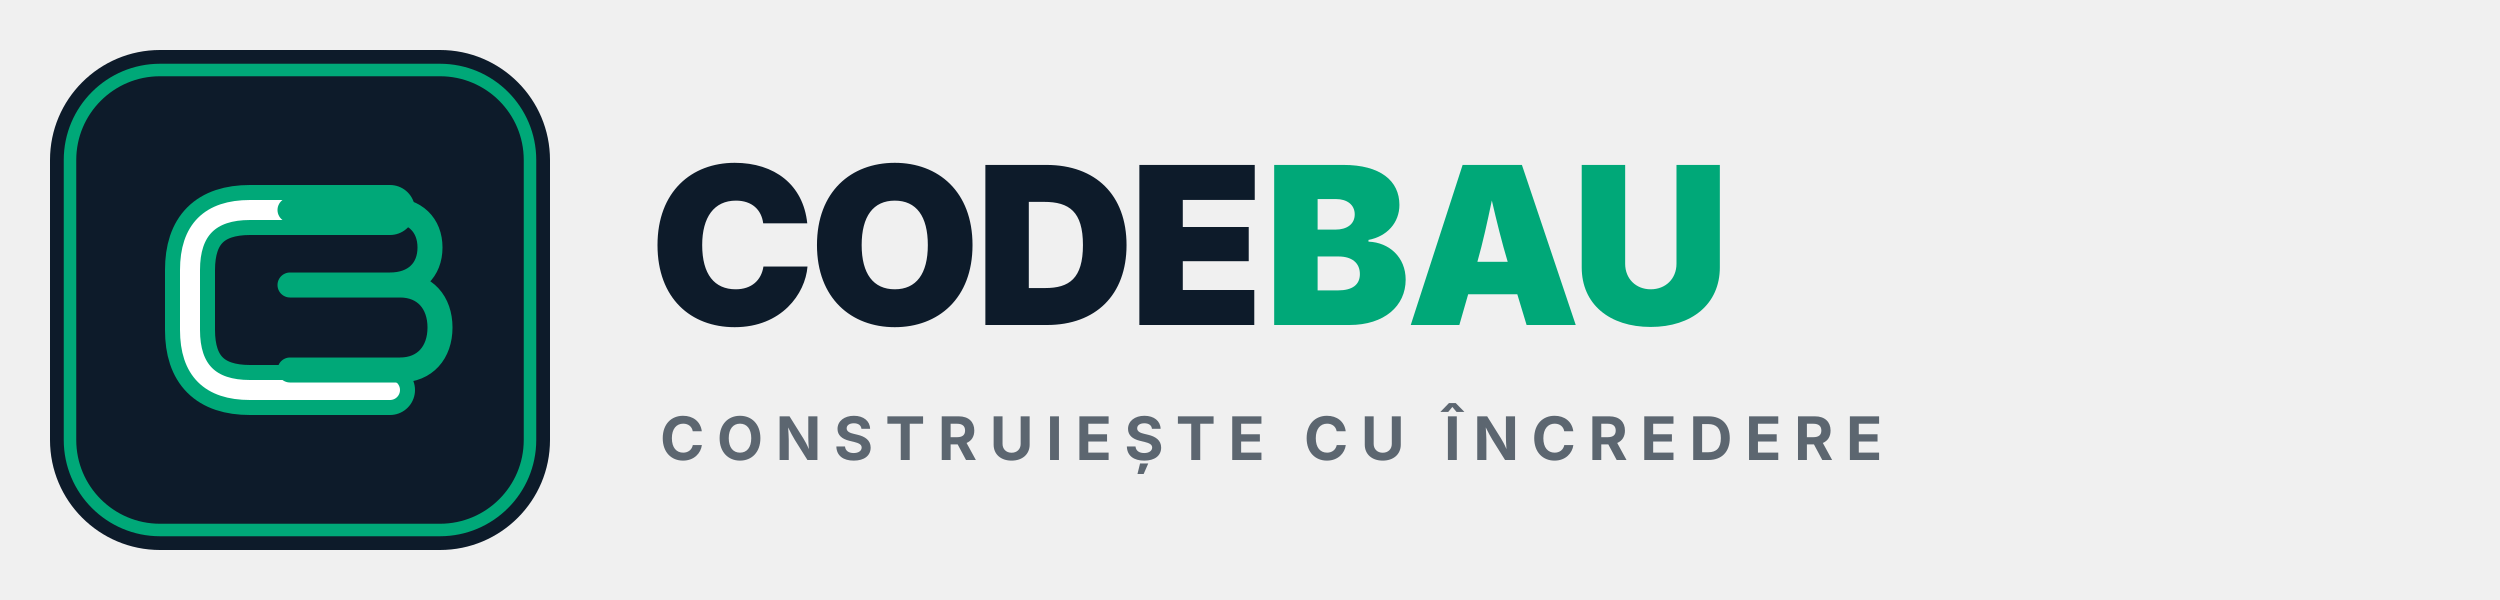
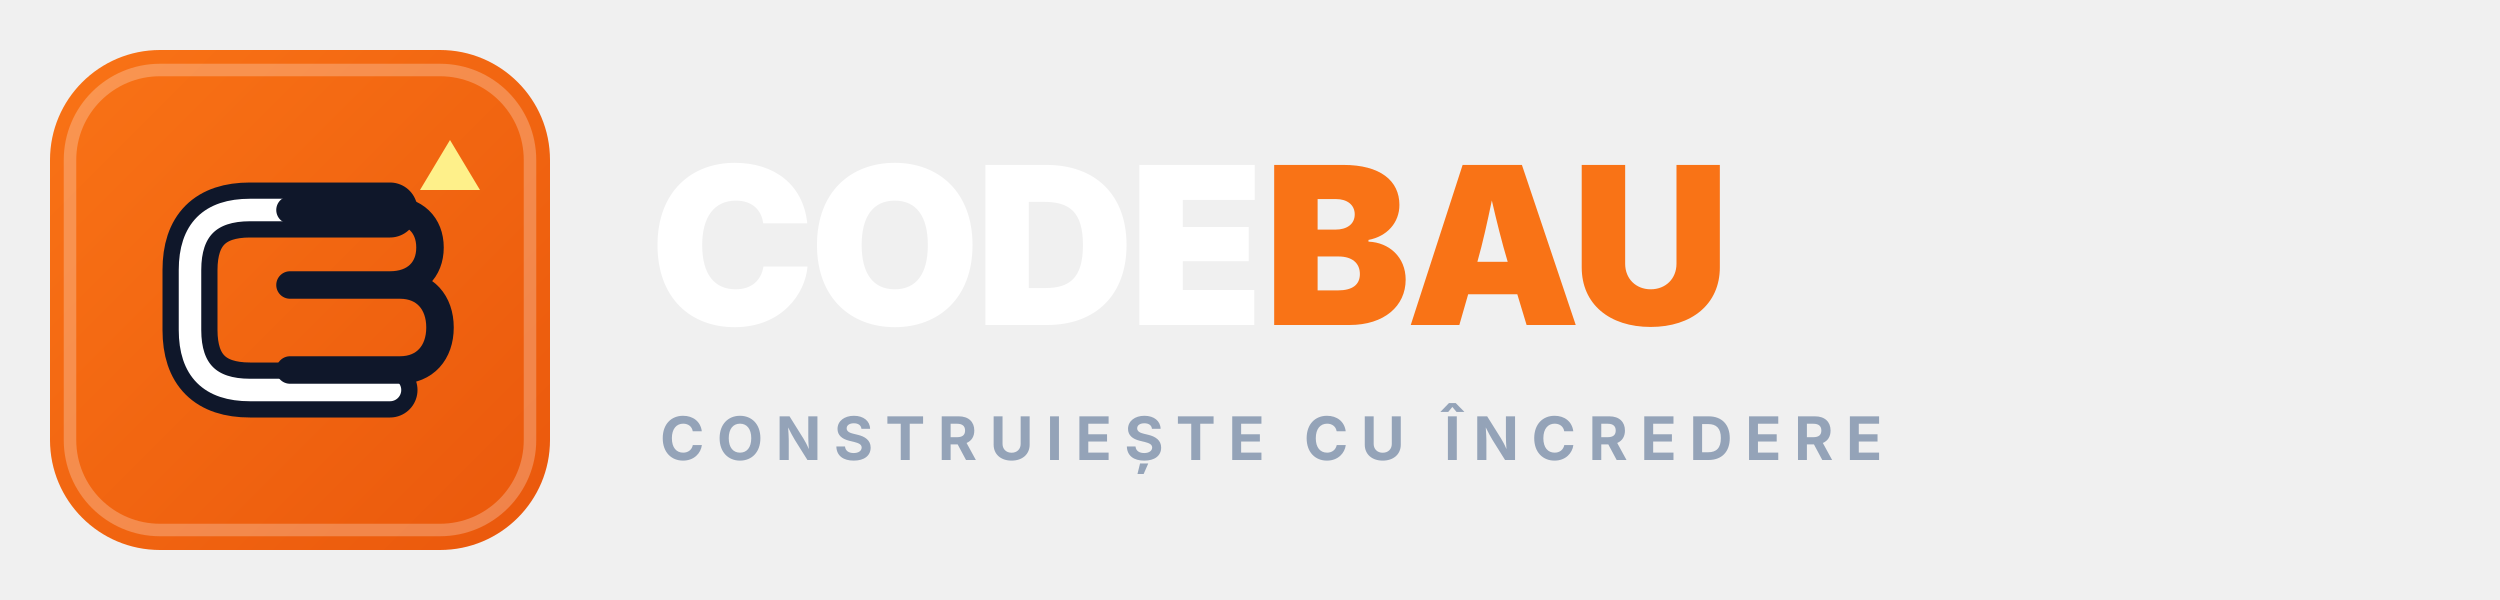
<svg xmlns="http://www.w3.org/2000/svg" viewBox="0 0 500 120" width="100%" height="100%">
+   <defs>
+     <linearGradient id="cbGradDark" x1="0%" y1="0%" x2="100%" y2="100%">
+       <stop offset="0%" stop-color="#f97316" />
+       <stop offset="100%" stop-color="#ea580c" />
+     </linearGradient>
+   </defs>
  <g transform="translate(10, 10)">
-     <rect x="0" y="0" width="100" height="100" rx="22" fill="#0D1B2A" />
-     <rect x="4" y="4" width="92" height="92" rx="18" fill="none" stroke="#00A878" stroke-width="2.5" />
-     <path d="M 68 32 L 40 32 C 32 32 28 36 28 44 L 28 56 C 28 64 32 68 40 68 L 68 68" fill="none" stroke="#00A878" stroke-width="10" stroke-linecap="round" stroke-linejoin="round" />
-     <path d="M 68 32 L 40 32 C 32 32 28 36 28 44 L 28 56 C 28 64 32 68 40 68 L 68 68" fill="none" stroke="#FFFFFF" stroke-width="4" stroke-linecap="round" stroke-linejoin="round" />
-     <path d="M 48 32 L 68 32 C 73 32 76 35 76 39.5 C 76 44 73 47 68 47 L 48 47 L 70 47 C 75 47 78 50.5 78 55.5 C 78 60.5 75 64 70 64 L 48 64" fill="none" stroke="#00A878" stroke-width="5" stroke-linecap="round" stroke-linejoin="round" />
+     <rect x="0" y="0" width="100" height="100" rx="22" fill="url(#cbGradDark)" />
+     <rect x="4" y="4" width="92" height="92" rx="18" fill="none" stroke="#ffffff" stroke-opacity="0.25" stroke-width="2.5" />
+     <path d="M 68 32 L 40 32 C 32 32 28 36 28 44 L 28 56 C 28 64 32 68 40 68 L 68 68" fill="none" stroke="#0f172a" stroke-width="11" stroke-linecap="round" stroke-linejoin="round" />
+     <path d="M 68 32 L 40 32 C 32 32 28 36 28 44 L 28 56 C 28 64 32 68 40 68 L 68 68" fill="none" stroke="#FFFFFF" stroke-width="4.5" stroke-linecap="round" stroke-linejoin="round" />
+     <path d="M 48 32 L 68 32 C 73 32 76 35 76 39.5 C 76 44 73 47 68 47 L 48 47 L 70 47 C 75 47 78 50.5 78 55.5 C 78 60.5 75 64 70 64 L 48 64" fill="none" stroke="#0f172a" stroke-width="5.5" stroke-linecap="round" stroke-linejoin="round" />
+     <polygon points="80,18 86,28 74,28" fill="#fef08a" />
  </g>
-   <text x="130" y="65" font-family="'Manrope', 'Inter', system-ui, sans-serif" font-weight="900" font-size="44" letter-spacing="-1" fill="#0D1B2A">
-     CODE<tspan fill="#00A878">BAU</tspan>
+   <text x="130" y="65" font-family="'Manrope', 'Inter', system-ui, sans-serif" font-weight="900" font-size="44" letter-spacing="-1" fill="#FFFFFF">
+     CODE<tspan fill="#f97316">BAU</tspan>
  </text>
-   <text x="132" y="92" font-family="'Inter', system-ui, sans-serif" font-weight="700" font-size="12" letter-spacing="2.5" fill="#5C6670">
+   <text x="132" y="92" font-family="'Inter', system-ui, sans-serif" font-weight="700" font-size="12" letter-spacing="2.5" fill="#94a3b8">
    CONSTRUIEȘTE CU ÎNCREDERE
  </text>
</svg>
